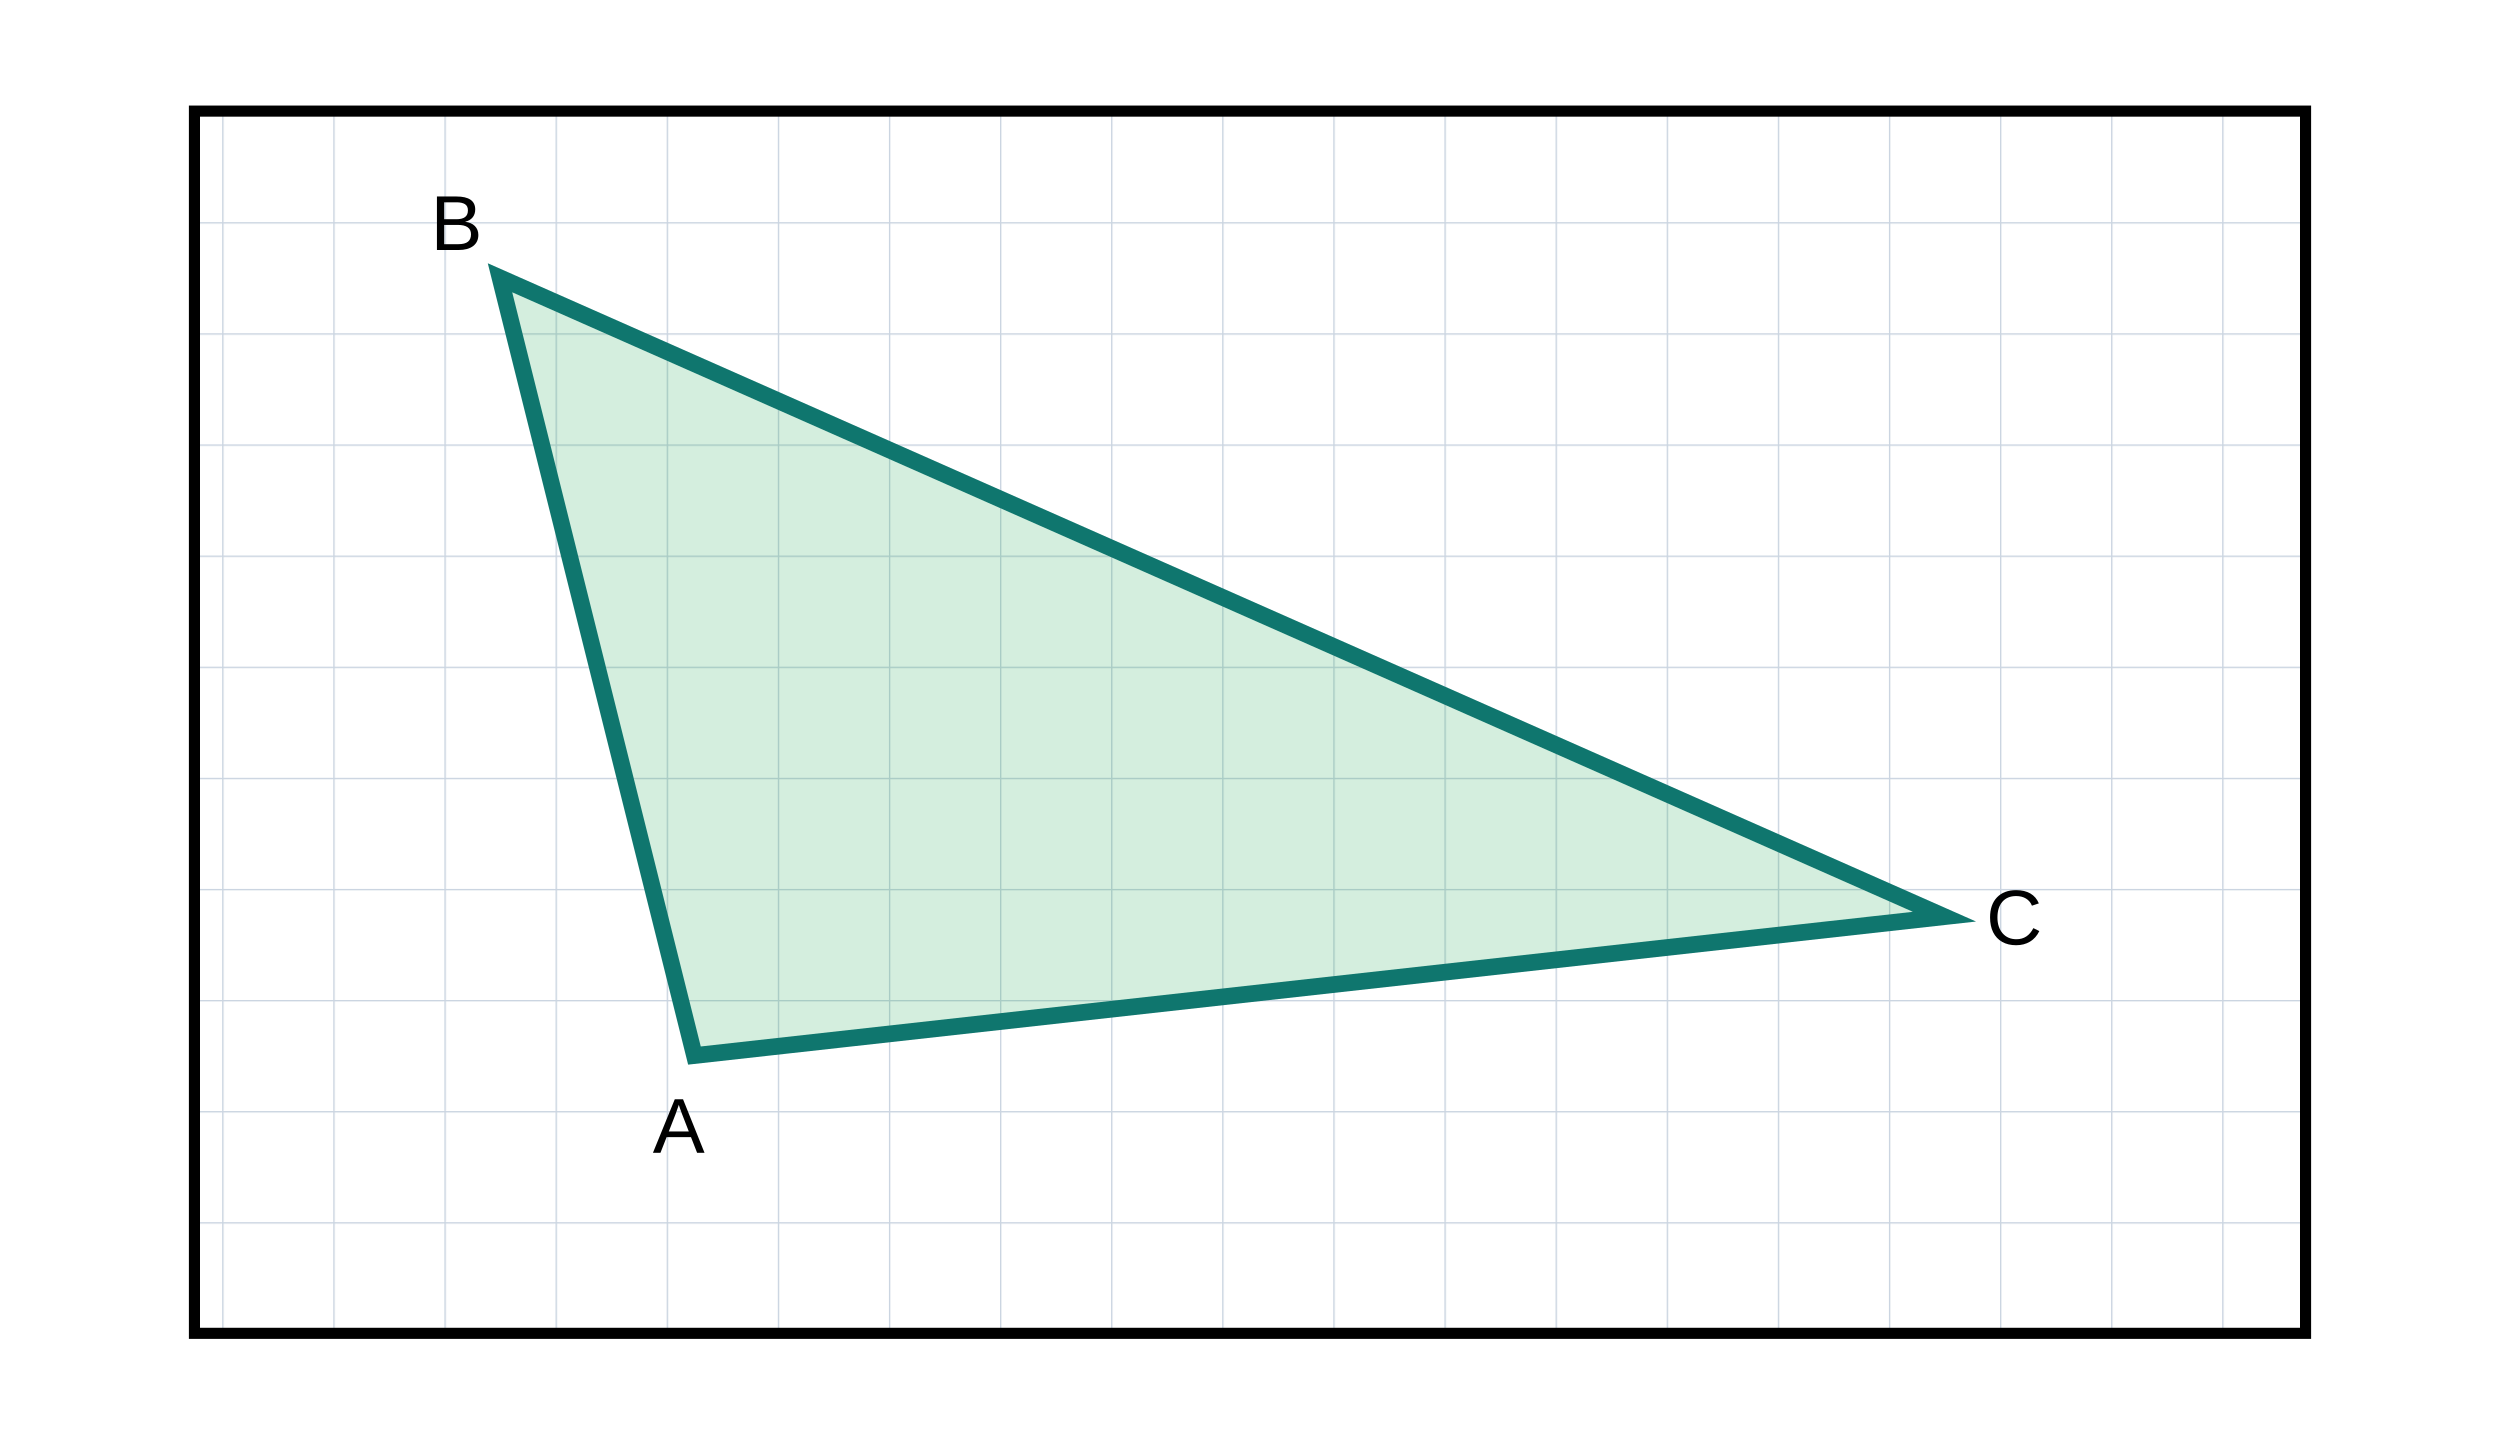
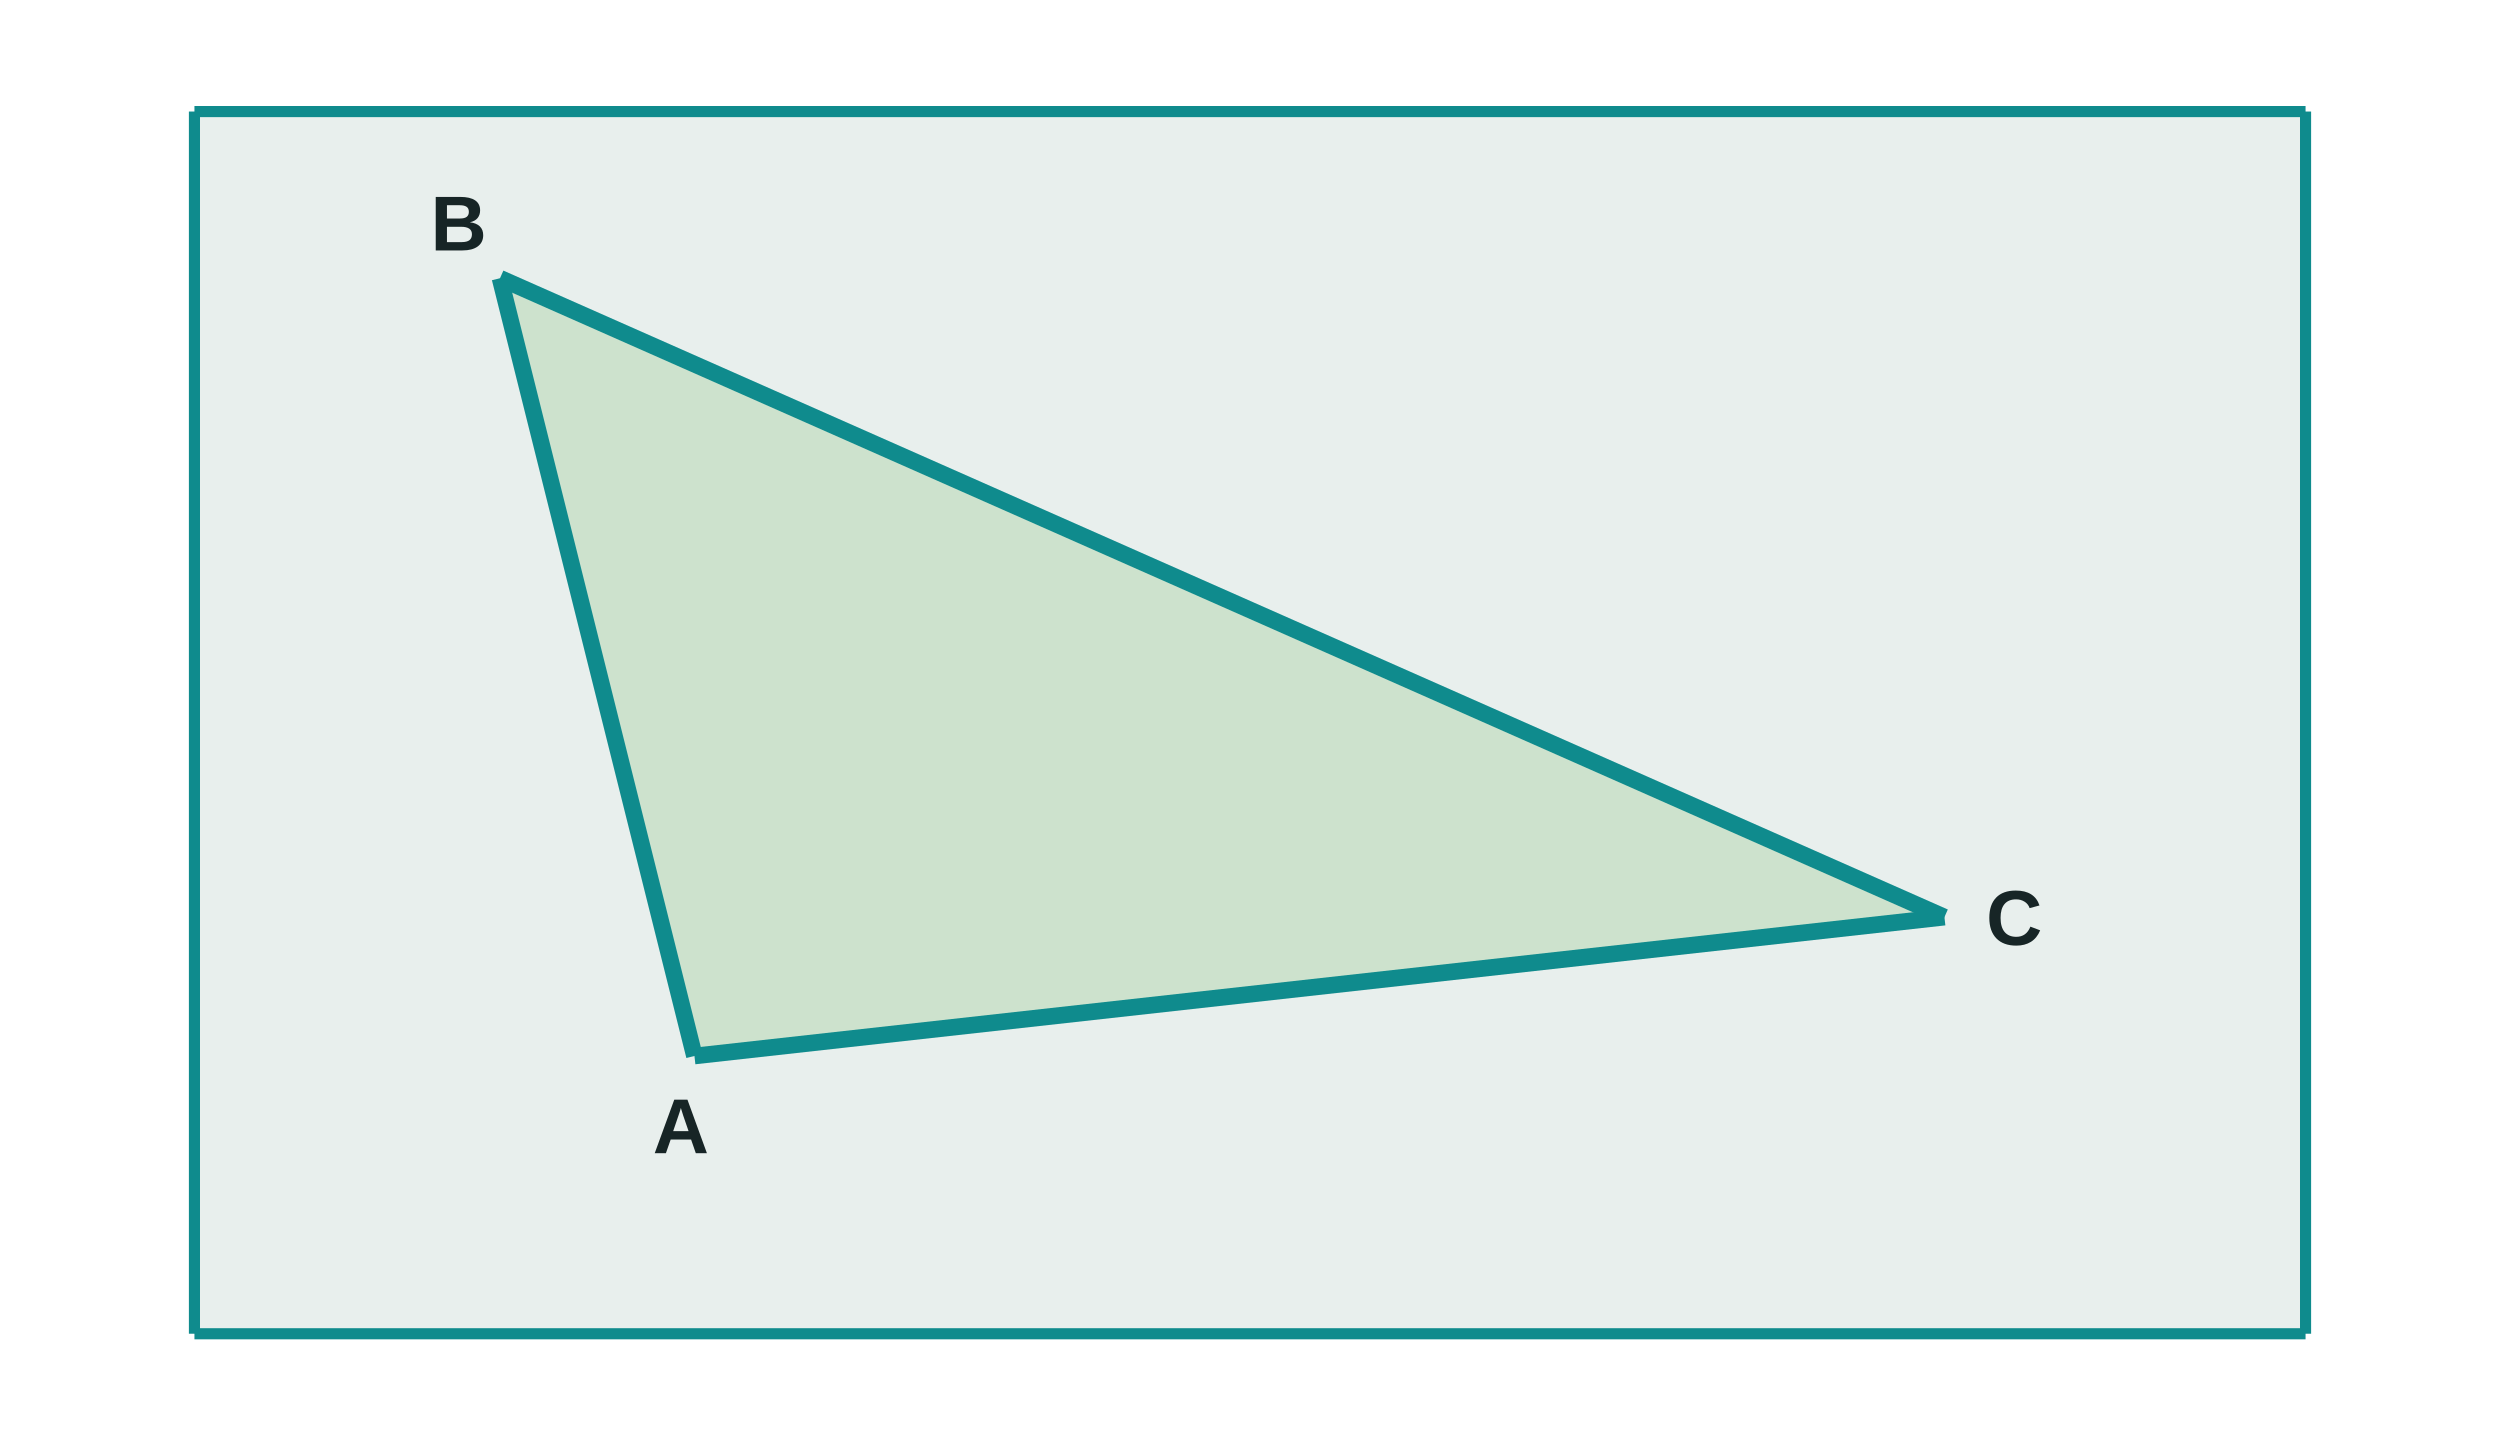
- <svg xmlns="http://www.w3.org/2000/svg" viewBox="0 0 900 520" role="img" aria-labelledby="title desc">
+ <svg xmlns="http://www.w3.org/2000/svg" width="1024" height="592" style="overflow: hidden; display: block; background: rgb(255, 255, 255);" viewBox="0 0 1024 592">
  <defs>
-     <marker id="arrow" viewBox="0 0 10 10" refX="9" refY="5" markerWidth="7" markerHeight="7" orient="auto">
-       <path d="M0 0L10 5L0 10z" fill="currentColor" />
-     </marker>
-     <pattern id="grid" width="40" height="40" patternUnits="userSpaceOnUse">
-       <path d="M40 0H0V40" fill="none" stroke="#cbd5e1" stroke-width="1" />
-     </pattern>
+     <filter id="board_f1" width="300%" height="300%" filterUnits="userSpaceOnUse">
+       <feOffset in="SourceGraphic" result="offOut" dx="5" dy="5" />
+       <feColorMatrix in="offOut" result="colorOut" type="matrix" values="0.1 0 0 0 0  0 0.1 0 0 0  0 0 0.1 0 0  0 0 0 1 0" />
+       <feGaussianBlur in="colorOut" result="blurOut" stdDeviation="3" />
+       <feBlend in="SourceGraphic" in2="blurOut" mode="normal" />
+     </filter>
+     <clipPath id="board_ClipFull">
+       <rect x="0" y="0" width="1024" height="592" rx="10" ry="10" />
+     </clipPath>
  </defs>
-   <rect x="70" y="40" width="760" height="440" fill="url(#grid)" stroke="currentColor" stroke-width="4" />
-   <polygon points="250,380 180,100 700,330" fill="#16a34a" fill-opacity=".18" stroke="#0f766e" stroke-width="6" />
-   <g fill="currentColor" font-family="Arial, sans-serif" font-size="28">
-     <text x="235" y="415">A</text>
-     <text x="155" y="90">B</text>
-     <text x="715" y="340">C</text>
+   <g />
+   <g />
+   <g />
+   <g>
+     <polygon id="board_ld-polygon-1" fill="#e8efed" pointer-events="visiblePainted" fill-opacity="1" tabindex="-1" stroke="none" fill-rule="evenodd" points="79.644,45.689 944.356,45.689 944.356,546.311 79.644,546.311" display="inline" style="position: absolute; transition: fill 100ms, fill-opacity 100ms, stroke 100ms, stroke-opacity 100ms, stroke-width 100ms; clip-path: url(&quot;#board_ClipFull&quot;); visibility: inherit;" />
+     <polygon id="board_ld-polygon-2" fill="#58a942" pointer-events="visiblePainted" fill-opacity="0.18" tabindex="-1" stroke="none" fill-rule="evenodd" points="284.444,432.533 204.8,113.956 796.444,375.644" display="inline" style="position: absolute; transition: fill 100ms, fill-opacity 100ms, stroke 100ms, stroke-opacity 100ms, stroke-width 100ms; clip-path: url(&quot;#board_ClipFull&quot;); visibility: inherit;" />
+   </g>
+   <g />
+   <g>
+     <path id="board_jxgBoard1G1" stroke-linecap="round" stroke-linejoin="round" fill-rule="evenodd" stroke="#D55E00" stroke-opacity="1" stroke-width="1px" pointer-events="visibleStroke" fill-opacity="0" tabindex="null" d="M 0 0" display="none" style="position: absolute; transition: fill 100ms, fill-opacity 100ms, stroke 100ms, stroke-opacity 100ms, stroke-width 100ms; clip-path: url(&quot;#board_ClipFull&quot;); visibility: hidden;" />
+     <path id="board_jxgBoard1G2" stroke-linecap="round" stroke-linejoin="round" fill-rule="evenodd" stroke="#D55E00" stroke-opacity="1" stroke-width="1px" pointer-events="visibleStroke" fill-opacity="0" tabindex="null" d="M 0 0" display="none" style="position: absolute; transition: fill 100ms, fill-opacity 100ms, stroke 100ms, stroke-opacity 100ms, stroke-width 100ms; clip-path: url(&quot;#board_ClipFull&quot;); visibility: hidden;" />
+     <line id="board_jxgBoard1L7" stroke="#0f8b8d" stroke-opacity="1" stroke-width="4.551px" pointer-events="visibleStroke" fill-opacity="0" tabindex="-1" x1="944.356" y1="45.689" x2="944.356" y2="546.311" stroke-linecap="butt" display="inline" style="position: absolute; clip-path: url(&quot;#board_ClipFull&quot;); visibility: inherit;" />
+     <line id="board_jxgBoard1L8" stroke="#0f8b8d" stroke-opacity="1" stroke-width="4.551px" pointer-events="visibleStroke" fill-opacity="0" tabindex="-1" x1="944.356" y1="546.311" x2="79.644" y2="546.311" stroke-linecap="butt" display="inline" style="position: absolute; clip-path: url(&quot;#board_ClipFull&quot;); visibility: inherit;" />
+     <line id="board_jxgBoard1L9" stroke="#0f8b8d" stroke-opacity="1" stroke-width="4.551px" pointer-events="visibleStroke" fill-opacity="0" tabindex="-1" x1="79.644" y1="546.311" x2="79.644" y2="45.689" stroke-linecap="butt" display="inline" style="position: absolute; clip-path: url(&quot;#board_ClipFull&quot;); visibility: inherit;" />
+     <line id="board_jxgBoard1L10" stroke="#0f8b8d" stroke-opacity="1" stroke-width="4.551px" pointer-events="visibleStroke" fill-opacity="0" tabindex="-1" x1="79.644" y1="45.689" x2="944.356" y2="45.689" stroke-linecap="butt" display="inline" style="position: absolute; clip-path: url(&quot;#board_ClipFull&quot;); visibility: inherit;" />
+     <line id="board_jxgBoard1L15" stroke="#0f8b8d" stroke-opacity="1" stroke-width="6.827px" pointer-events="visibleStroke" fill-opacity="0" tabindex="-1" x1="204.8" y1="113.956" x2="796.444" y2="375.644" stroke-linecap="butt" display="inline" style="position: absolute; clip-path: url(&quot;#board_ClipFull&quot;); visibility: inherit;" />
+     <line id="board_jxgBoard1L16" stroke="#0f8b8d" stroke-opacity="1" stroke-width="6.827px" pointer-events="visibleStroke" fill-opacity="0" tabindex="-1" x1="796.444" y1="375.644" x2="284.444" y2="432.533" stroke-linecap="butt" display="inline" style="position: absolute; clip-path: url(&quot;#board_ClipFull&quot;); visibility: inherit;" />
+     <line id="board_jxgBoard1L17" stroke="#0f8b8d" stroke-opacity="1" stroke-width="6.827px" pointer-events="visibleStroke" fill-opacity="0" tabindex="-1" x1="284.444" y1="432.533" x2="204.8" y2="113.956" stroke-linecap="butt" display="inline" style="position: absolute; clip-path: url(&quot;#board_ClipFull&quot;); visibility: inherit;" />
+   </g>
+   <g />
+   <g />
+   <g />
+   <g>
+     <ellipse id="board_jxgBoard1P3" stroke="#D55E00" stroke-opacity="1" stroke-width="2px" fill="#D55E00" pointer-events="visiblePainted" fill-opacity="1" tabindex="null" cx="79.644" cy="45.689" rx="4" ry="4" display="none" style="position: absolute; transition: fill 100ms, fill-opacity 100ms, stroke 100ms, stroke-opacity 100ms, stroke-width 100ms, width 100ms, height 100ms, rx 100ms, ry 100ms; clip-path: url(&quot;#board_ClipFull&quot;); visibility: hidden;" />
+     <ellipse id="board_jxgBoard1P4" stroke="#D55E00" stroke-opacity="1" stroke-width="2px" fill="#D55E00" pointer-events="visiblePainted" fill-opacity="1" tabindex="null" cx="944.356" cy="45.689" rx="4" ry="4" display="none" style="position: absolute; transition: fill 100ms, fill-opacity 100ms, stroke 100ms, stroke-opacity 100ms, stroke-width 100ms, width 100ms, height 100ms, rx 100ms, ry 100ms; clip-path: url(&quot;#board_ClipFull&quot;); visibility: hidden;" />
+     <ellipse id="board_jxgBoard1P5" stroke="#D55E00" stroke-opacity="1" stroke-width="2px" fill="#D55E00" pointer-events="visiblePainted" fill-opacity="1" tabindex="null" cx="944.356" cy="546.311" rx="4" ry="4" display="none" style="position: absolute; transition: fill 100ms, fill-opacity 100ms, stroke 100ms, stroke-opacity 100ms, stroke-width 100ms, width 100ms, height 100ms, rx 100ms, ry 100ms; clip-path: url(&quot;#board_ClipFull&quot;); visibility: hidden;" />
+     <ellipse id="board_jxgBoard1P6" stroke="#D55E00" stroke-opacity="1" stroke-width="2px" fill="#D55E00" pointer-events="visiblePainted" fill-opacity="1" tabindex="null" cx="79.644" cy="546.311" rx="4" ry="4" display="none" style="position: absolute; transition: fill 100ms, fill-opacity 100ms, stroke 100ms, stroke-opacity 100ms, stroke-width 100ms, width 100ms, height 100ms, rx 100ms, ry 100ms; clip-path: url(&quot;#board_ClipFull&quot;); visibility: hidden;" />
+     <ellipse id="board_jxgBoard1P12" stroke="#D55E00" stroke-opacity="1" stroke-width="2px" fill="#D55E00" pointer-events="visiblePainted" fill-opacity="1" tabindex="null" cx="284.444" cy="432.533" rx="4" ry="4" display="none" style="position: absolute; transition: fill 100ms, fill-opacity 100ms, stroke 100ms, stroke-opacity 100ms, stroke-width 100ms, width 100ms, height 100ms, rx 100ms, ry 100ms; clip-path: url(&quot;#board_ClipFull&quot;); visibility: hidden;" />
+     <ellipse id="board_jxgBoard1P13" stroke="#D55E00" stroke-opacity="1" stroke-width="2px" fill="#D55E00" pointer-events="visiblePainted" fill-opacity="1" tabindex="null" cx="204.8" cy="113.956" rx="4" ry="4" display="none" style="position: absolute; transition: fill 100ms, fill-opacity 100ms, stroke 100ms, stroke-opacity 100ms, stroke-width 100ms, width 100ms, height 100ms, rx 100ms, ry 100ms; clip-path: url(&quot;#board_ClipFull&quot;); visibility: hidden;" />
+     <ellipse id="board_jxgBoard1P14" stroke="#D55E00" stroke-opacity="1" stroke-width="2px" fill="#D55E00" pointer-events="visiblePainted" fill-opacity="1" tabindex="null" cx="796.444" cy="375.644" rx="4" ry="4" display="none" style="position: absolute; transition: fill 100ms, fill-opacity 100ms, stroke 100ms, stroke-opacity 100ms, stroke-width 100ms, width 100ms, height 100ms, rx 100ms, ry 100ms; clip-path: url(&quot;#board_ClipFull&quot;); visibility: hidden;" />
+   </g>
+   <g />
+   <g />
+   <g />
+   <g />
+   <g />
+   <g />
+   <g />
+   <g />
+   <g />
+   <g />
+   <g id="ld-label-layer">
+     <text fill="#172526" font-family="Arial, Helvetica, sans-serif" font-size="31.858" font-weight="600" dominant-baseline="alphabetic" data-label-id="text-1-label" x="267.378" y="472.356" text-anchor="start">A</text>
+     <text fill="#172526" font-family="Arial, Helvetica, sans-serif" font-size="31.858" font-weight="600" dominant-baseline="alphabetic" data-label-id="text-2-label" x="176.356" y="102.578" text-anchor="start">B</text>
+     <text fill="#172526" font-family="Arial, Helvetica, sans-serif" font-size="31.858" font-weight="600" dominant-baseline="alphabetic" data-label-id="text-3-label" x="813.511" y="387.022" text-anchor="start">C</text>
  </g>
</svg>
